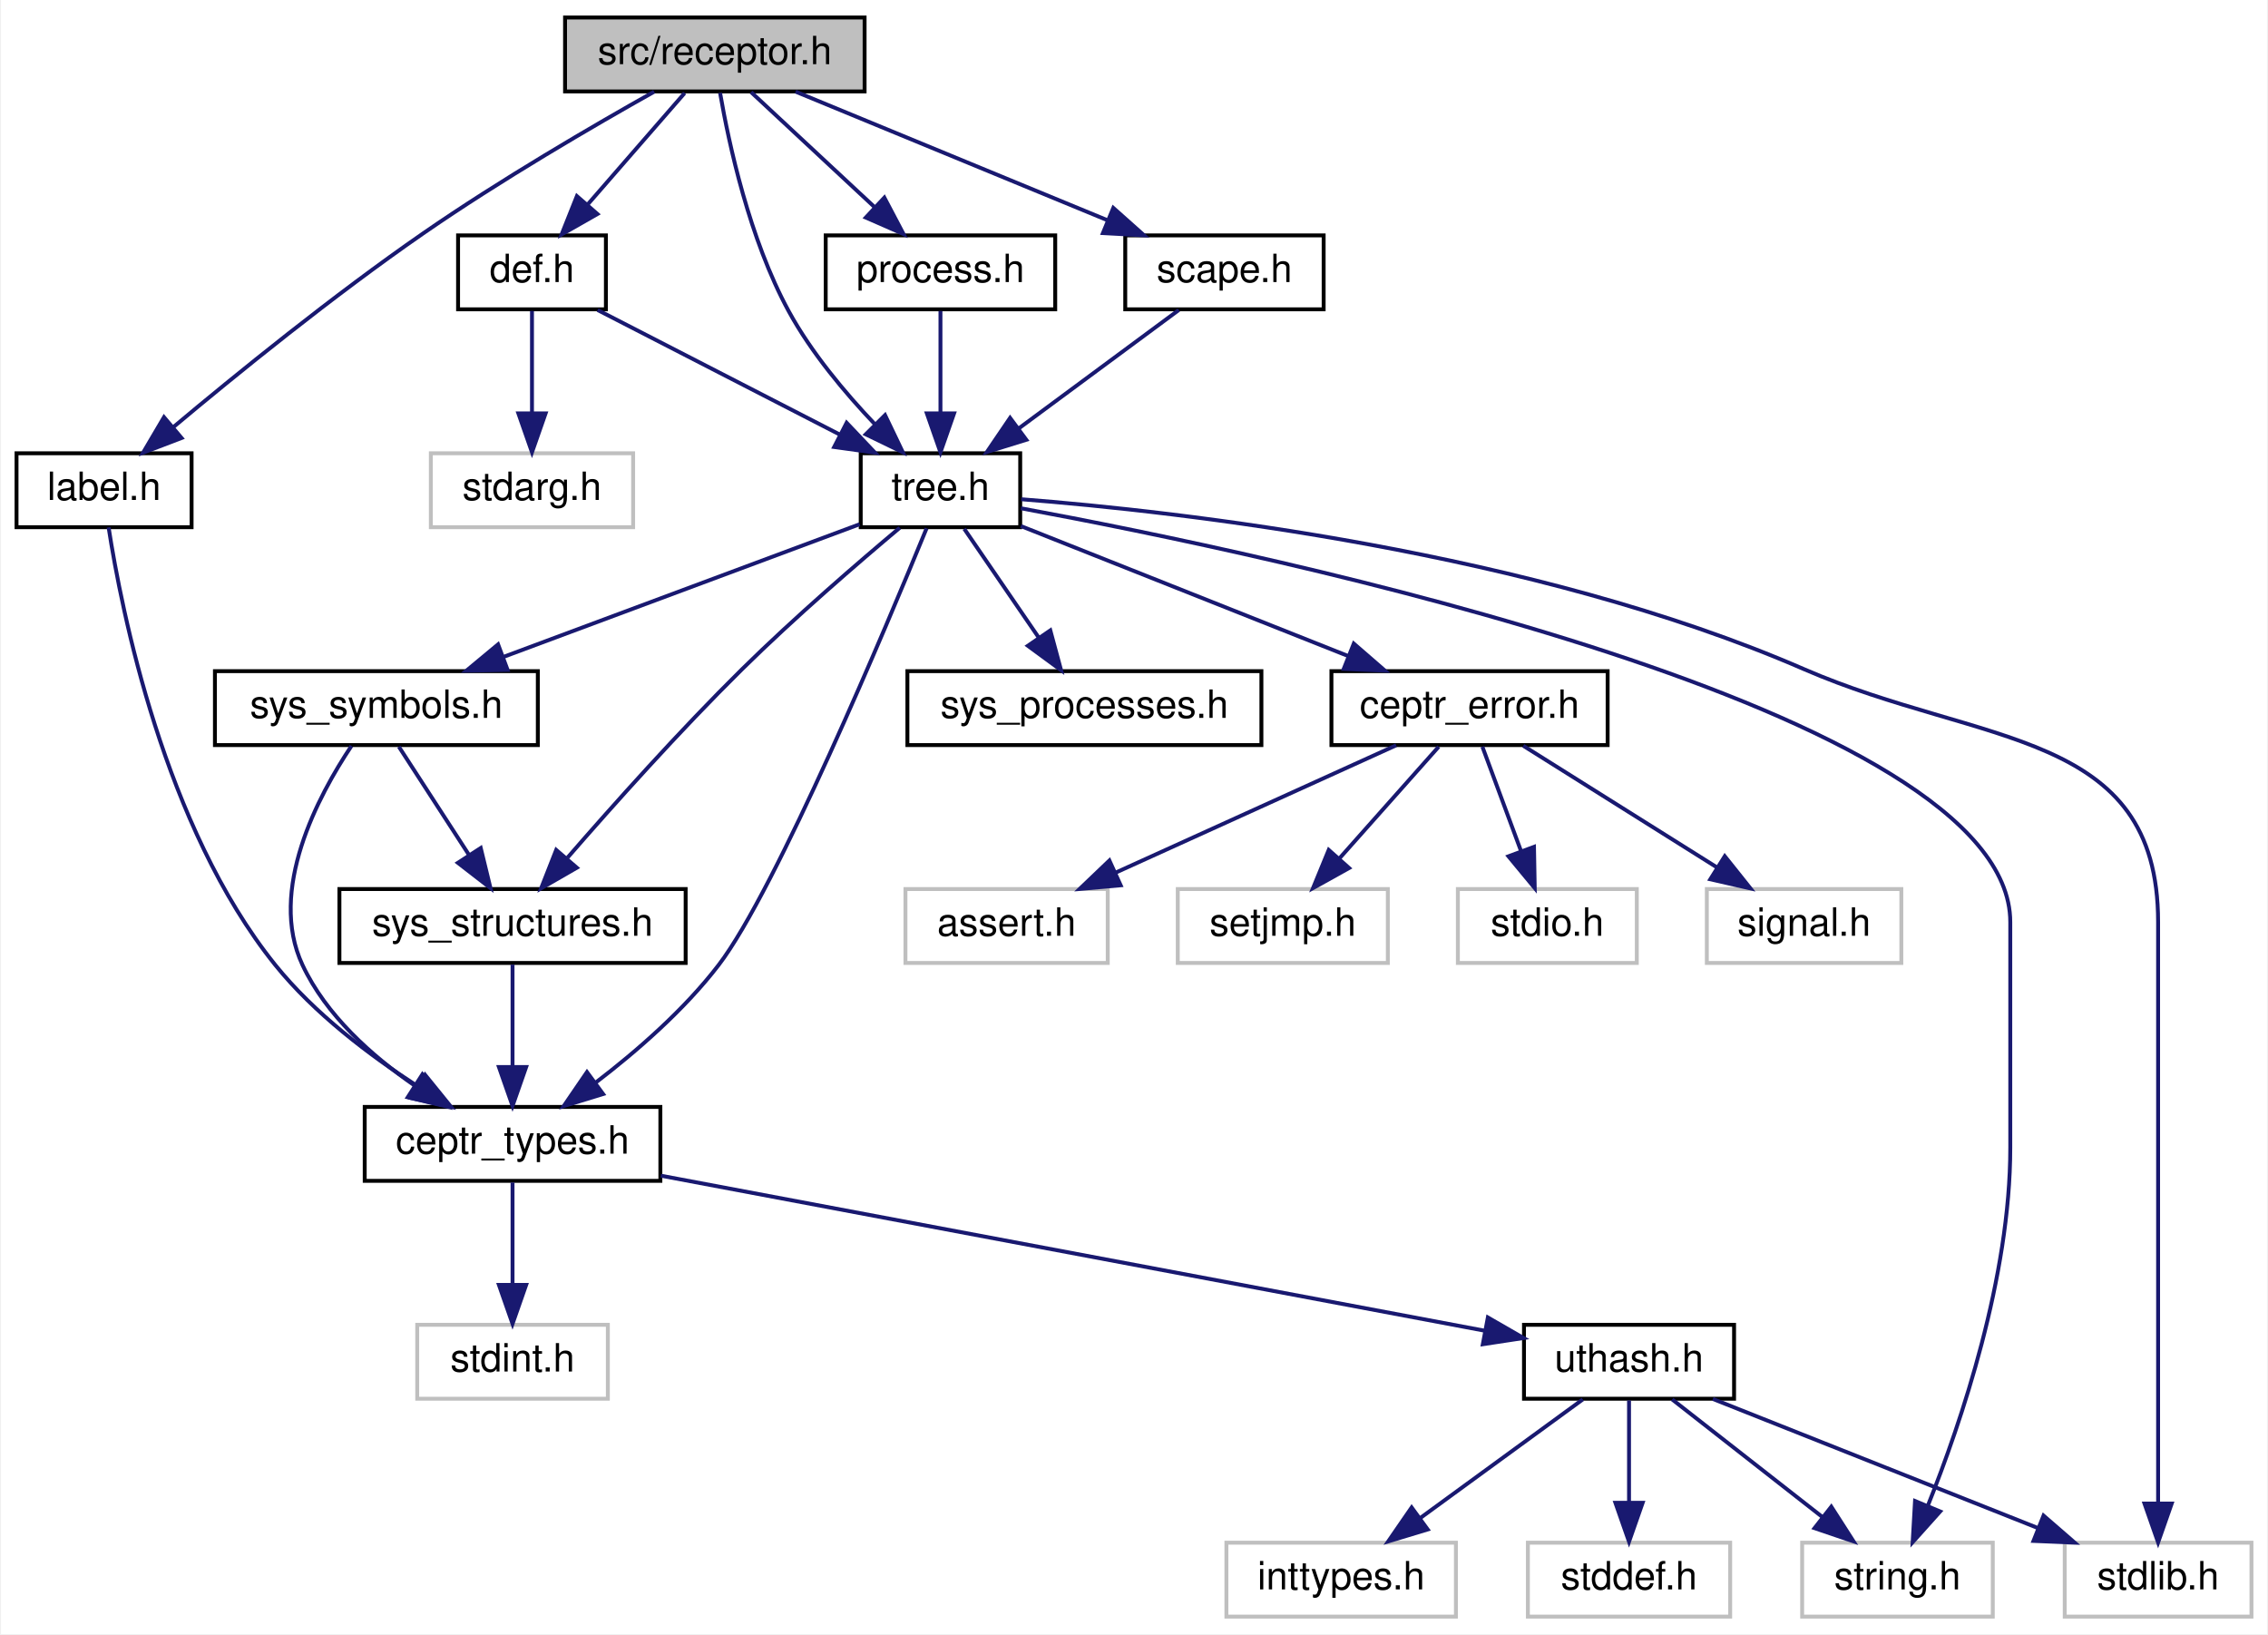
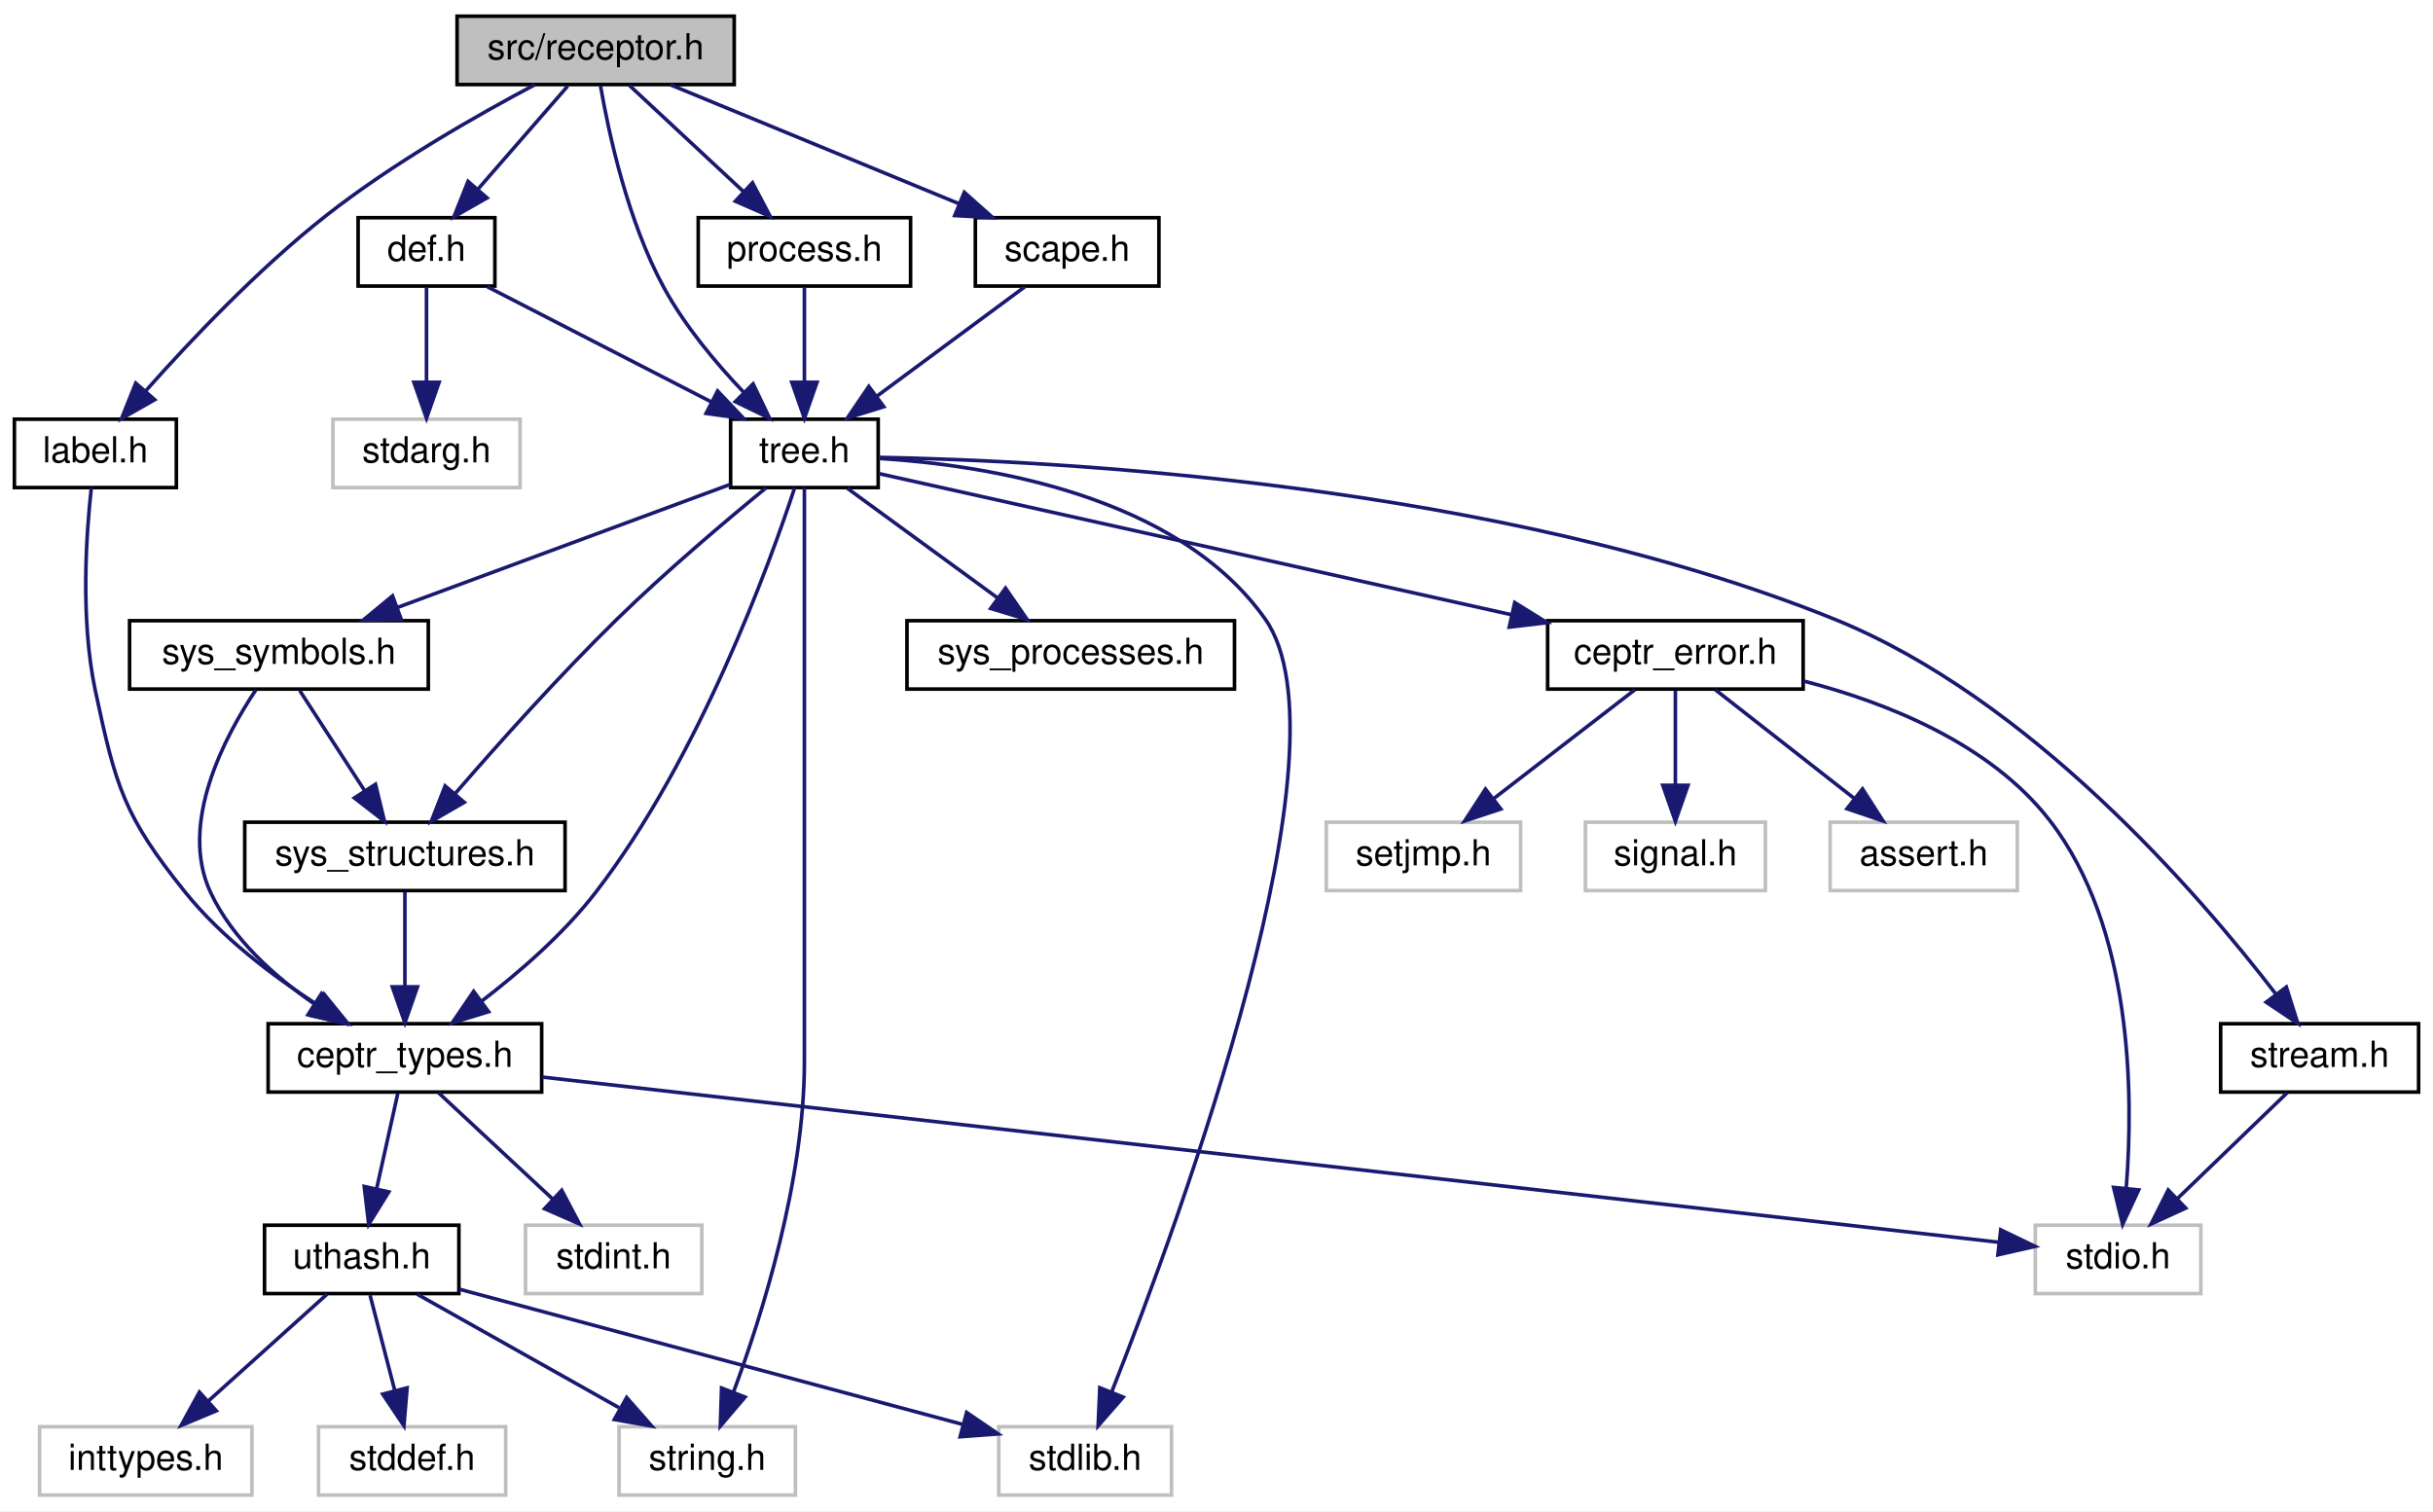
- <svg xmlns="http://www.w3.org/2000/svg" xmlns:xlink="http://www.w3.org/1999/xlink" width="583pt" height="420pt" viewBox="0.00 0.00 582.50 420.00">
+ <svg xmlns="http://www.w3.org/2000/svg" xmlns:xlink="http://www.w3.org/1999/xlink" width="676pt" height="420pt" viewBox="0.00 0.00 676.00 420.00">
  <g id="graph0" class="graph" transform="scale(1 1) rotate(0) translate(4 416)">
-     <polygon fill="white" stroke="none" points="-4,4 -4,-416 578.5,-416 578.5,4 -4,4" />
+     <polygon fill="white" stroke="none" points="-4,4 -4,-416 672,-416 672,4 -4,4" />
    <g id="node1" class="node">
-       <polygon fill="#bfbfbf" stroke="black" points="141,-392.5 141,-411.5 218,-411.5 218,-392.5 141,-392.5" />
-       <text text-anchor="middle" x="179.5" y="-399.5" font-family="Helvetica,sans-Serif" font-size="10.00">src/receptor.h</text>
+       <polygon fill="#bfbfbf" stroke="black" points="123,-392.5 123,-411.5 200,-411.5 200,-392.5 123,-392.5" />
+       <text text-anchor="middle" x="161.5" y="-399.5" font-family="Helvetica,sans-Serif" font-size="10.00">src/receptor.h</text>
    </g>
    <g id="node2" class="node">
      <g id="a_node2">
        <a xlink:href="tree_8h.html" target="_top" xlink:title="semantic trees header file ">
-           <polygon fill="white" stroke="black" points="217,-280.5 217,-299.5 258,-299.5 258,-280.5 217,-280.5" />
-           <text text-anchor="middle" x="237.5" y="-287.5" font-family="Helvetica,sans-Serif" font-size="10.00">tree.h</text>
+           <polygon fill="white" stroke="black" points="199,-280.5 199,-299.5 240,-299.5 240,-280.5 199,-280.5" />
+           <text text-anchor="middle" x="219.5" y="-287.5" font-family="Helvetica,sans-Serif" font-size="10.00">tree.h</text>
        </a>
      </g>
    </g>
    <g id="edge1" class="edge">
-       <path fill="none" stroke="midnightblue" d="M180.851,-392.128C183.091,-379.167 188.368,-354.58 198.5,-336 204.291,-325.381 212.935,-315.068 220.614,-307.001" />
-       <polygon fill="midnightblue" stroke="midnightblue" points="223.255,-309.309 227.831,-299.753 218.295,-304.37 223.255,-309.309" />
-     </g>
-     <g id="node18" class="node">
-       <g id="a_node18">
+       <path fill="none" stroke="midnightblue" d="M162.851,-392.128C165.091,-379.167 170.368,-354.58 180.5,-336 186.291,-325.381 194.935,-315.068 202.614,-307.001" />
+       <polygon fill="midnightblue" stroke="midnightblue" points="205.255,-309.309 209.831,-299.753 200.295,-304.37 205.255,-309.309" />
+     </g>
+     <g id="node19" class="node">
+       <g id="a_node19">
        <a xlink:href="def_8h.html" target="_top" xlink:title="header file for symbol and structure definition functions ">
-           <polygon fill="white" stroke="black" points="113.5,-336.5 113.5,-355.5 151.5,-355.5 151.5,-336.5 113.5,-336.5" />
-           <text text-anchor="middle" x="132.5" y="-343.5" font-family="Helvetica,sans-Serif" font-size="10.00">def.h</text>
-         </a>
-       </g>
-     </g>
-     <g id="edge22" class="edge">
-       <path fill="none" stroke="midnightblue" d="M171.739,-392.083C164.963,-384.298 154.957,-372.801 146.745,-363.367" />
-       <polygon fill="midnightblue" stroke="midnightblue" points="149.322,-360.996 140.117,-355.751 144.042,-365.592 149.322,-360.996" />
-     </g>
-     <g id="node20" class="node">
-       <g id="a_node20">
+           <polygon fill="white" stroke="black" points="95.5,-336.5 95.5,-355.5 133.5,-355.5 133.5,-336.5 95.5,-336.5" />
+           <text text-anchor="middle" x="114.5" y="-343.5" font-family="Helvetica,sans-Serif" font-size="10.00">def.h</text>
+         </a>
+       </g>
+     </g>
+     <g id="edge25" class="edge">
+       <path fill="none" stroke="midnightblue" d="M153.739,-392.083C146.963,-384.298 136.957,-372.801 128.745,-363.367" />
+       <polygon fill="midnightblue" stroke="midnightblue" points="131.322,-360.996 122.117,-355.751 126.042,-365.592 131.322,-360.996" />
+     </g>
+     <g id="node21" class="node">
+       <g id="a_node21">
        <a xlink:href="label_8h.html" target="_top" xlink:title="Label tables map human readable text strings to parts of semantic trees. ">
          <polygon fill="white" stroke="black" points="0,-280.5 0,-299.5 45,-299.5 45,-280.5 0,-280.5" />
          <text text-anchor="middle" x="22.5" y="-287.5" font-family="Helvetica,sans-Serif" font-size="10.00">label.h</text>
        </a>
      </g>
    </g>
-     <g id="edge25" class="edge">
-       <path fill="none" stroke="midnightblue" d="M163.908,-392.431C148.477,-383.771 124.354,-369.739 104.5,-356 81.475,-340.067 56.451,-319.757 40.181,-306.117" />
-       <polygon fill="midnightblue" stroke="midnightblue" points="42.426,-303.431 32.528,-299.65 37.908,-308.778 42.426,-303.431" />
-     </g>
-     <g id="node21" class="node">
-       <g id="a_node21">
-         <a xlink:href="process_8h.html" target="_top" xlink:title="processing header files ">
-           <polygon fill="white" stroke="black" points="208,-336.5 208,-355.5 267,-355.5 267,-336.5 208,-336.5" />
-           <text text-anchor="middle" x="237.5" y="-343.5" font-family="Helvetica,sans-Serif" font-size="10.00">process.h</text>
-         </a>
-       </g>
-     </g>
-     <g id="edge27" class="edge">
-       <path fill="none" stroke="midnightblue" d="M188.819,-392.324C197.393,-384.341 210.312,-372.313 220.688,-362.653" />
-       <polygon fill="midnightblue" stroke="midnightblue" points="223.078,-365.21 228.012,-355.834 218.308,-360.086 223.078,-365.21" />
+     <g id="edge28" class="edge">
+       <path fill="none" stroke="midnightblue" d="M144.629,-392.471C128.893,-384.156 105.115,-370.65 86.5,-356 67.743,-341.238 48.889,-321.328 36.553,-307.448" />
+       <polygon fill="midnightblue" stroke="midnightblue" points="38.988,-304.915 29.774,-299.685 33.715,-309.52 38.988,-304.915" />
    </g>
    <g id="node22" class="node">
      <g id="a_node22">
+         <a xlink:href="process_8h.html" target="_top" xlink:title="processing header files ">
+           <polygon fill="white" stroke="black" points="190,-336.5 190,-355.5 249,-355.5 249,-336.5 190,-336.5" />
+           <text text-anchor="middle" x="219.5" y="-343.5" font-family="Helvetica,sans-Serif" font-size="10.00">process.h</text>
+         </a>
+       </g>
+     </g>
+     <g id="edge30" class="edge">
+       <path fill="none" stroke="midnightblue" d="M170.819,-392.324C179.393,-384.341 192.312,-372.313 202.688,-362.653" />
+       <polygon fill="midnightblue" stroke="midnightblue" points="205.078,-365.21 210.012,-355.834 200.308,-360.086 205.078,-365.21" />
+     </g>
+     <g id="node23" class="node">
+       <g id="a_node23">
        <a xlink:href="scape_8h.html" target="_top" xlink:title="scape header files ">
-           <polygon fill="white" stroke="black" points="285,-336.5 285,-355.5 336,-355.5 336,-336.5 285,-336.5" />
-           <text text-anchor="middle" x="310.5" y="-343.5" font-family="Helvetica,sans-Serif" font-size="10.00">scape.h</text>
-         </a>
-       </g>
-     </g>
-     <g id="edge29" class="edge">
-       <path fill="none" stroke="midnightblue" d="M200.257,-392.444C221.816,-383.557 255.763,-369.563 280.294,-359.451" />
-       <polygon fill="midnightblue" stroke="midnightblue" points="281.928,-362.563 289.84,-355.516 279.261,-356.092 281.928,-362.563" />
+           <polygon fill="white" stroke="black" points="267,-336.5 267,-355.5 318,-355.5 318,-336.5 267,-336.5" />
+           <text text-anchor="middle" x="292.5" y="-343.5" font-family="Helvetica,sans-Serif" font-size="10.00">scape.h</text>
+         </a>
+       </g>
+     </g>
+     <g id="edge32" class="edge">
+       <path fill="none" stroke="midnightblue" d="M182.257,-392.444C203.816,-383.557 237.763,-369.563 262.294,-359.451" />
+       <polygon fill="midnightblue" stroke="midnightblue" points="263.928,-362.563 271.84,-355.516 261.261,-356.092 263.928,-362.563" />
    </g>
    <g id="node3" class="node">
-       <polygon fill="white" stroke="#bfbfbf" points="459,-0.5 459,-19.5 508,-19.5 508,-0.5 459,-0.5" />
-       <text text-anchor="middle" x="483.5" y="-7.5" font-family="Helvetica,sans-Serif" font-size="10.00">string.h</text>
+       <polygon fill="white" stroke="#bfbfbf" points="168,-0.5 168,-19.5 217,-19.5 217,-0.5 168,-0.5" />
+       <text text-anchor="middle" x="192.5" y="-7.5" font-family="Helvetica,sans-Serif" font-size="10.00">string.h</text>
    </g>
    <g id="edge2" class="edge">
-       <path fill="none" stroke="midnightblue" d="M258.17,-285.367C322.124,-273.547 512.5,-233.763 512.5,-179 512.5,-179 512.5,-179 512.5,-121 512.5,-87.716 499.932,-50.584 491.344,-29.094" />
-       <polygon fill="midnightblue" stroke="midnightblue" points="494.482,-27.525 487.411,-19.635 488.018,-30.213 494.482,-27.525" />
+       <path fill="none" stroke="midnightblue" d="M219.5,-280.442C219.5,-261.936 219.5,-216.812 219.5,-179 219.5,-179 219.5,-179 219.5,-121 219.5,-87.861 207.799,-50.682 199.803,-29.145" />
+       <polygon fill="midnightblue" stroke="midnightblue" points="203.009,-27.73 196.141,-19.662 196.478,-30.252 203.009,-27.73" />
    </g>
    <g id="node4" class="node">
-       <polygon fill="white" stroke="#bfbfbf" points="526.5,-0.5 526.5,-19.5 574.5,-19.5 574.5,-0.5 526.5,-0.5" />
-       <text text-anchor="middle" x="550.5" y="-7.5" font-family="Helvetica,sans-Serif" font-size="10.00">stdlib.h</text>
+       <polygon fill="white" stroke="#bfbfbf" points="273.5,-0.5 273.5,-19.5 321.5,-19.5 321.5,-0.5 273.5,-0.5" />
+       <text text-anchor="middle" x="297.5" y="-7.5" font-family="Helvetica,sans-Serif" font-size="10.00">stdlib.h</text>
    </g>
    <g id="edge3" class="edge">
-       <path fill="none" stroke="midnightblue" d="M258.257,-287.688C298.592,-284.524 389.716,-274.341 459.5,-244 505.081,-224.183 550.5,-228.702 550.5,-179 550.5,-179 550.5,-179 550.5,-121 550.5,-88.948 550.5,-51.643 550.5,-29.749" />
-       <polygon fill="midnightblue" stroke="midnightblue" points="554,-29.558 550.5,-19.558 547,-29.558 554,-29.558" />
+       <path fill="none" stroke="midnightblue" d="M240.165,-288.604C269.666,-286.79 322.99,-278.598 347.5,-244 372.292,-209.005 324.136,-77.878 304.926,-29.275" />
+       <polygon fill="midnightblue" stroke="midnightblue" points="308.074,-27.723 301.108,-19.741 301.576,-30.325 308.074,-27.723" />
    </g>
    <g id="node5" class="node">
      <g id="a_node5">
        <a xlink:href="ceptr__error_8h_source.html" target="_top" xlink:title="ceptr_error.h">
-           <polygon fill="white" stroke="black" points="338,-224.5 338,-243.5 409,-243.5 409,-224.5 338,-224.5" />
-           <text text-anchor="middle" x="373.5" y="-231.5" font-family="Helvetica,sans-Serif" font-size="10.00">ceptr_error.h</text>
+           <polygon fill="white" stroke="black" points="426,-224.5 426,-243.5 497,-243.5 497,-224.5 426,-224.5" />
+           <text text-anchor="middle" x="461.5" y="-231.5" font-family="Helvetica,sans-Serif" font-size="10.00">ceptr_error.h</text>
        </a>
      </g>
    </g>
    <g id="edge4" class="edge">
-       <path fill="none" stroke="midnightblue" d="M258.155,-280.799C280.558,-271.903 316.571,-257.604 342.398,-247.349" />
-       <polygon fill="midnightblue" stroke="midnightblue" points="343.746,-250.58 351.748,-243.637 341.162,-244.074 343.746,-250.58" />
+       <path fill="none" stroke="midnightblue" d="M240.133,-284.396C278.897,-275.746 363.434,-256.882 416.097,-245.131" />
+       <polygon fill="midnightblue" stroke="midnightblue" points="416.863,-248.546 425.861,-242.952 415.339,-241.714 416.863,-248.546" />
    </g>
    <g id="node10" class="node">
      <g id="a_node10">
        <a xlink:href="sys__symbols_8h.html" target="_top" xlink:title="Defines hard-coded system defined symbols. ">
-           <polygon fill="white" stroke="black" points="51,-224.5 51,-243.5 134,-243.5 134,-224.5 51,-224.5" />
-           <text text-anchor="middle" x="92.5" y="-231.5" font-family="Helvetica,sans-Serif" font-size="10.00">sys_symbols.h</text>
+           <polygon fill="white" stroke="black" points="32,-224.5 32,-243.5 115,-243.5 115,-224.5 32,-224.5" />
+           <text text-anchor="middle" x="73.5" y="-231.5" font-family="Helvetica,sans-Serif" font-size="10.00">sys_symbols.h</text>
        </a>
      </g>
    </g>
    <g id="edge9" class="edge">
-       <path fill="none" stroke="midnightblue" d="M216.725,-281.263C192.768,-272.341 153.089,-257.564 125.029,-247.114" />
-       <polygon fill="midnightblue" stroke="midnightblue" points="126.226,-243.825 115.634,-243.615 123.783,-250.385 126.226,-243.825" />
+       <path fill="none" stroke="midnightblue" d="M198.891,-281.378C174.844,-272.484 134.766,-257.66 106.4,-247.168" />
+       <polygon fill="midnightblue" stroke="midnightblue" points="107.494,-243.841 96.9,-243.655 105.065,-250.407 107.494,-243.841" />
    </g>
    <g id="node11" class="node">
      <g id="a_node11">
        <a xlink:href="sys__structures_8h.html" target="_top" xlink:title="Defines hard-coded system defined structures. ">
-           <polygon fill="white" stroke="black" points="83,-168.5 83,-187.5 172,-187.5 172,-168.5 83,-168.5" />
-           <text text-anchor="middle" x="127.5" y="-175.5" font-family="Helvetica,sans-Serif" font-size="10.00">sys_structures.h</text>
-         </a>
-       </g>
-     </g>
-     <g id="edge19" class="edge">
-       <path fill="none" stroke="midnightblue" d="M227.039,-280.358C216.512,-271.527 199.953,-257.265 186.5,-244 170.476,-228.2 153.309,-209.002 141.648,-195.583" />
-       <polygon fill="midnightblue" stroke="midnightblue" points="144.027,-192.982 134.848,-187.692 138.725,-197.552 144.027,-192.982" />
+           <polygon fill="white" stroke="black" points="64,-168.5 64,-187.5 153,-187.5 153,-168.5 64,-168.5" />
+           <text text-anchor="middle" x="108.5" y="-175.5" font-family="Helvetica,sans-Serif" font-size="10.00">sys_structures.h</text>
+         </a>
+       </g>
+     </g>
+     <g id="edge20" class="edge">
+       <path fill="none" stroke="midnightblue" d="M208.812,-280.392C198.062,-271.588 181.166,-257.346 167.5,-244 151.4,-228.277 134.245,-209.068 122.607,-195.624" />
+       <polygon fill="midnightblue" stroke="midnightblue" points="124.991,-193.028 115.823,-187.717 119.678,-197.586 124.991,-193.028" />
    </g>
    <g id="node12" class="node">
      <g id="a_node12">
        <a xlink:href="ceptr__types_8h_source.html" target="_top" xlink:title="ceptr_types.h">
-           <polygon fill="white" stroke="black" points="89.5,-112.5 89.5,-131.5 165.5,-131.5 165.5,-112.5 89.5,-112.5" />
-           <text text-anchor="middle" x="127.5" y="-119.5" font-family="Helvetica,sans-Serif" font-size="10.00">ceptr_types.h</text>
-         </a>
-       </g>
-     </g>
-     <g id="edge21" class="edge">
-       <path fill="none" stroke="midnightblue" d="M233.934,-280.21C223.909,-255.723 195.254,-187.266 180.5,-168 171.67,-156.47 159.434,-145.838 148.943,-137.807" />
-       <polygon fill="midnightblue" stroke="midnightblue" points="150.783,-134.816 140.654,-131.71 146.636,-140.455 150.783,-134.816" />
+           <polygon fill="white" stroke="black" points="70.5,-112.5 70.5,-131.5 146.5,-131.5 146.5,-112.5 70.5,-112.5" />
+           <text text-anchor="middle" x="108.5" y="-119.5" font-family="Helvetica,sans-Serif" font-size="10.00">ceptr_types.h</text>
+         </a>
+       </g>
+     </g>
+     <g id="edge22" class="edge">
+       <path fill="none" stroke="midnightblue" d="M216.785,-280.404C209.928,-259.591 190.379,-205.448 161.5,-168 152.631,-156.5 140.393,-145.87 129.91,-137.832" />
+       <polygon fill="midnightblue" stroke="midnightblue" points="131.756,-134.845 121.63,-131.728 127.603,-140.48 131.756,-134.845" />
    </g>
    <g id="node17" class="node">
      <g id="a_node17">
        <a xlink:href="sys__processes_8h.html" target="_top" xlink:title="Defines hard-coded system defined processes. ">
-           <polygon fill="white" stroke="black" points="229,-224.5 229,-243.5 320,-243.5 320,-224.5 229,-224.5" />
-           <text text-anchor="middle" x="274.5" y="-231.5" font-family="Helvetica,sans-Serif" font-size="10.00">sys_processes.h</text>
-         </a>
-       </g>
-     </g>
-     <g id="edge20" class="edge">
-       <path fill="none" stroke="midnightblue" d="M243.61,-280.083C248.782,-272.534 256.346,-261.495 262.694,-252.23" />
-       <polygon fill="midnightblue" stroke="midnightblue" points="265.739,-253.979 268.504,-243.751 259.964,-250.022 265.739,-253.979" />
+           <polygon fill="white" stroke="black" points="248,-224.5 248,-243.5 339,-243.5 339,-224.5 248,-224.5" />
+           <text text-anchor="middle" x="293.5" y="-231.5" font-family="Helvetica,sans-Serif" font-size="10.00">sys_processes.h</text>
+         </a>
+       </g>
+     </g>
+     <g id="edge21" class="edge">
+       <path fill="none" stroke="midnightblue" d="M231.389,-280.324C242.65,-272.107 259.787,-259.602 273.209,-249.807" />
+       <polygon fill="midnightblue" stroke="midnightblue" points="275.38,-252.556 281.394,-243.834 271.253,-246.901 275.38,-252.556" />
+     </g>
+     <g id="node18" class="node">
+       <g id="a_node18">
+         <a xlink:href="stream_8h.html" target="_top" xlink:title="streams abstraction header file ">
+           <polygon fill="white" stroke="black" points="613,-112.5 613,-131.5 668,-131.5 668,-112.5 613,-112.5" />
+           <text text-anchor="middle" x="640.5" y="-119.5" font-family="Helvetica,sans-Serif" font-size="10.00">stream.h</text>
+         </a>
+       </g>
+     </g>
+     <g id="edge23" class="edge">
+       <path fill="none" stroke="midnightblue" d="M240.096,-288.901C288.318,-288.011 411.572,-281.886 505.5,-244 560.047,-221.998 606.895,-167.641 628.218,-139.89" />
+       <polygon fill="midnightblue" stroke="midnightblue" points="631.247,-141.684 634.445,-131.584 625.646,-137.485 631.247,-141.684" />
    </g>
    <g id="node6" class="node">
-       <polygon fill="white" stroke="#bfbfbf" points="370.5,-168.5 370.5,-187.5 416.5,-187.5 416.5,-168.5 370.5,-168.5" />
-       <text text-anchor="middle" x="393.5" y="-175.5" font-family="Helvetica,sans-Serif" font-size="10.00">stdio.h</text>
+       <polygon fill="white" stroke="#bfbfbf" points="561.5,-56.5 561.5,-75.5 607.5,-75.5 607.5,-56.5 561.5,-56.5" />
+       <text text-anchor="middle" x="584.5" y="-63.5" font-family="Helvetica,sans-Serif" font-size="10.00">stdio.h</text>
    </g>
    <g id="edge5" class="edge">
-       <path fill="none" stroke="midnightblue" d="M376.803,-224.083C379.482,-216.849 383.349,-206.409 386.686,-197.397" />
-       <polygon fill="midnightblue" stroke="midnightblue" points="390.068,-198.344 390.259,-187.751 383.504,-195.913 390.068,-198.344" />
+       <path fill="none" stroke="midnightblue" d="M497.073,-226.747C520.161,-220.78 548.934,-209.385 565.5,-188 588.537,-158.261 588.808,-111.842 586.777,-85.997" />
+       <polygon fill="midnightblue" stroke="midnightblue" points="590.226,-85.31 585.755,-75.704 583.26,-86.001 590.226,-85.31" />
    </g>
    <g id="node7" class="node">
-       <polygon fill="white" stroke="#bfbfbf" points="434.5,-168.5 434.5,-187.5 484.5,-187.5 484.5,-168.5 434.5,-168.5" />
-       <text text-anchor="middle" x="459.5" y="-175.5" font-family="Helvetica,sans-Serif" font-size="10.00">signal.h</text>
+       <polygon fill="white" stroke="#bfbfbf" points="436.5,-168.5 436.5,-187.5 486.5,-187.5 486.5,-168.5 436.5,-168.5" />
+       <text text-anchor="middle" x="461.5" y="-175.5" font-family="Helvetica,sans-Serif" font-size="10.00">signal.h</text>
    </g>
    <g id="edge6" class="edge">
-       <path fill="none" stroke="midnightblue" d="M387.317,-224.324C400.733,-215.9 421.324,-202.971 437.086,-193.074" />
-       <polygon fill="midnightblue" stroke="midnightblue" points="439.109,-195.936 445.717,-187.655 435.387,-190.008 439.109,-195.936" />
+       <path fill="none" stroke="midnightblue" d="M461.5,-224.083C461.5,-217.006 461.5,-206.861 461.5,-197.986" />
+       <polygon fill="midnightblue" stroke="midnightblue" points="465,-197.751 461.5,-187.751 458,-197.751 465,-197.751" />
    </g>
    <g id="node8" class="node">
-       <polygon fill="white" stroke="#bfbfbf" points="228.5,-168.5 228.5,-187.5 280.5,-187.5 280.5,-168.5 228.5,-168.5" />
-       <text text-anchor="middle" x="254.5" y="-175.5" font-family="Helvetica,sans-Serif" font-size="10.00">assert.h</text>
+       <polygon fill="white" stroke="#bfbfbf" points="504.5,-168.5 504.5,-187.5 556.5,-187.5 556.5,-168.5 504.5,-168.5" />
+       <text text-anchor="middle" x="530.5" y="-175.5" font-family="Helvetica,sans-Serif" font-size="10.00">assert.h</text>
    </g>
    <g id="edge7" class="edge">
-       <path fill="none" stroke="midnightblue" d="M354.644,-224.444C335.234,-215.636 304.77,-201.812 282.535,-191.722" />
-       <polygon fill="midnightblue" stroke="midnightblue" points="283.82,-188.462 273.268,-187.516 280.928,-194.836 283.82,-188.462" />
+       <path fill="none" stroke="midnightblue" d="M472.586,-224.324C482.986,-216.185 498.761,-203.839 511.222,-194.087" />
+       <polygon fill="midnightblue" stroke="midnightblue" points="513.494,-196.753 519.212,-187.834 509.18,-191.241 513.494,-196.753" />
    </g>
    <g id="node9" class="node">
-       <polygon fill="white" stroke="#bfbfbf" points="298.5,-168.5 298.5,-187.5 352.5,-187.5 352.5,-168.5 298.5,-168.5" />
-       <text text-anchor="middle" x="325.5" y="-175.5" font-family="Helvetica,sans-Serif" font-size="10.00">setjmp.h</text>
+       <polygon fill="white" stroke="#bfbfbf" points="364.5,-168.5 364.5,-187.5 418.5,-187.5 418.5,-168.5 364.5,-168.5" />
+       <text text-anchor="middle" x="391.5" y="-175.5" font-family="Helvetica,sans-Serif" font-size="10.00">setjmp.h</text>
    </g>
    <g id="edge8" class="edge">
-       <path fill="none" stroke="midnightblue" d="M365.574,-224.083C358.654,-216.298 348.435,-204.801 340.048,-195.367" />
-       <polygon fill="midnightblue" stroke="midnightblue" points="342.538,-192.9 333.279,-187.751 337.306,-197.55 342.538,-192.9" />
+       <path fill="none" stroke="midnightblue" d="M450.253,-224.324C439.703,-216.185 423.699,-203.839 411.058,-194.087" />
+       <polygon fill="midnightblue" stroke="midnightblue" points="413.007,-191.171 402.951,-187.834 408.731,-196.713 413.007,-191.171" />
    </g>
    <g id="edge10" class="edge">
-       <path fill="none" stroke="midnightblue" d="M98.279,-224.083C103.172,-216.534 110.327,-205.495 116.333,-196.23" />
-       <polygon fill="midnightblue" stroke="midnightblue" points="119.326,-198.046 121.828,-187.751 113.452,-194.239 119.326,-198.046" />
-     </g>
-     <g id="edge18" class="edge">
-       <path fill="none" stroke="midnightblue" d="M86.097,-224.282C77.564,-211.514 64.524,-187.165 73.5,-168 79.545,-155.094 91.312,-144.599 102.323,-137" />
-       <polygon fill="midnightblue" stroke="midnightblue" points="104.328,-139.872 110.867,-131.536 100.557,-133.975 104.328,-139.872" />
+       <path fill="none" stroke="midnightblue" d="M79.279,-224.083C84.172,-216.534 91.327,-205.495 97.333,-196.23" />
+       <polygon fill="midnightblue" stroke="midnightblue" points="100.326,-198.046 102.828,-187.751 94.452,-194.239 100.326,-198.046" />
+     </g>
+     <g id="edge19" class="edge">
+       <path fill="none" stroke="midnightblue" d="M67.097,-224.282C58.564,-211.514 45.524,-187.165 54.5,-168 60.545,-155.094 72.312,-144.599 83.323,-137" />
+       <polygon fill="midnightblue" stroke="midnightblue" points="85.328,-139.872 91.867,-131.536 81.557,-133.975 85.328,-139.872" />
    </g>
    <g id="edge11" class="edge">
-       <path fill="none" stroke="midnightblue" d="M127.5,-168.083C127.5,-161.006 127.5,-150.861 127.5,-141.986" />
-       <polygon fill="midnightblue" stroke="midnightblue" points="131,-141.751 127.5,-131.751 124,-141.751 131,-141.751" />
+       <path fill="none" stroke="midnightblue" d="M108.5,-168.083C108.5,-161.006 108.5,-150.861 108.5,-141.986" />
+       <polygon fill="midnightblue" stroke="midnightblue" points="112,-141.751 108.5,-131.751 105,-141.751 112,-141.751" />
+     </g>
+     <g id="edge13" class="edge">
+       <path fill="none" stroke="midnightblue" d="M146.648,-116.672C237.515,-106.364 465.543,-80.495 551.246,-70.773" />
+       <polygon fill="midnightblue" stroke="midnightblue" points="551.897,-74.221 561.439,-69.616 551.108,-67.266 551.897,-74.221" />
    </g>
    <g id="node13" class="node">
-       <polygon fill="white" stroke="#bfbfbf" points="103,-56.5 103,-75.5 152,-75.5 152,-56.5 103,-56.5" />
-       <text text-anchor="middle" x="127.5" y="-63.5" font-family="Helvetica,sans-Serif" font-size="10.00">stdint.h</text>
+       <polygon fill="white" stroke="#bfbfbf" points="142,-56.5 142,-75.5 191,-75.5 191,-56.5 142,-56.5" />
+       <text text-anchor="middle" x="166.5" y="-63.5" font-family="Helvetica,sans-Serif" font-size="10.00">stdint.h</text>
    </g>
    <g id="edge12" class="edge">
-       <path fill="none" stroke="midnightblue" d="M127.5,-112.083C127.5,-105.006 127.5,-94.861 127.5,-85.987" />
-       <polygon fill="midnightblue" stroke="midnightblue" points="131,-85.751 127.5,-75.751 124,-85.751 131,-85.751" />
+       <path fill="none" stroke="midnightblue" d="M117.819,-112.324C126.393,-104.341 139.312,-92.313 149.688,-82.653" />
+       <polygon fill="midnightblue" stroke="midnightblue" points="152.078,-85.21 157.012,-75.834 147.308,-80.087 152.078,-85.21" />
    </g>
    <g id="node14" class="node">
      <g id="a_node14">
        <a xlink:href="uthash_8h_source.html" target="_top" xlink:title="uthash.h">
-           <polygon fill="white" stroke="black" points="387.5,-56.5 387.5,-75.5 441.5,-75.5 441.5,-56.5 387.5,-56.5" />
-           <text text-anchor="middle" x="414.5" y="-63.5" font-family="Helvetica,sans-Serif" font-size="10.00">uthash.h</text>
-         </a>
-       </g>
-     </g>
-     <g id="edge13" class="edge">
-       <path fill="none" stroke="midnightblue" d="M165.611,-113.829C220.905,-103.426 322.725,-84.268 377.428,-73.975" />
-       <polygon fill="midnightblue" stroke="midnightblue" points="378.212,-77.389 387.393,-72.1 376.918,-70.51 378.212,-77.389" />
+           <polygon fill="white" stroke="black" points="69.5,-56.5 69.5,-75.5 123.5,-75.5 123.5,-56.5 69.5,-56.5" />
+           <text text-anchor="middle" x="96.5" y="-63.5" font-family="Helvetica,sans-Serif" font-size="10.00">uthash.h</text>
+         </a>
+       </g>
    </g>
    <g id="edge14" class="edge">
-       <path fill="none" stroke="midnightblue" d="M425.586,-56.324C435.986,-48.185 451.761,-35.84 464.222,-26.087" />
-       <polygon fill="midnightblue" stroke="midnightblue" points="466.494,-28.753 472.212,-19.834 462.18,-23.241 466.494,-28.753" />
+       <path fill="none" stroke="midnightblue" d="M106.518,-112.083C104.928,-104.927 102.641,-94.635 100.654,-85.691" />
+       <polygon fill="midnightblue" stroke="midnightblue" points="104.031,-84.754 98.445,-75.751 97.197,-86.272 104.031,-84.754" />
+     </g>
+     <g id="edge15" class="edge">
+       <path fill="none" stroke="midnightblue" d="M111.924,-56.324C127.04,-47.822 150.315,-34.729 167.971,-24.797" />
+       <polygon fill="midnightblue" stroke="midnightblue" points="170.114,-27.608 177.114,-19.654 166.683,-21.507 170.114,-27.608" />
+     </g>
+     <g id="edge17" class="edge">
+       <path fill="none" stroke="midnightblue" d="M123.608,-57.717C159.884,-47.971 224.211,-30.69 263.635,-20.098" />
+       <polygon fill="midnightblue" stroke="midnightblue" points="264.58,-23.468 273.33,-17.494 262.764,-16.708 264.58,-23.468" />
+     </g>
+     <g id="node15" class="node">
+       <polygon fill="white" stroke="#bfbfbf" points="84.5,-0.5 84.5,-19.5 136.5,-19.5 136.5,-0.5 84.5,-0.5" />
+       <text text-anchor="middle" x="110.5" y="-7.5" font-family="Helvetica,sans-Serif" font-size="10.00">stddef.h</text>
    </g>
    <g id="edge16" class="edge">
-       <path fill="none" stroke="midnightblue" d="M436.05,-56.444C458.531,-47.517 493.988,-33.439 519.48,-23.317" />
-       <polygon fill="midnightblue" stroke="midnightblue" points="521.049,-26.46 529.051,-19.516 518.465,-19.954 521.049,-26.46" />
-     </g>
-     <g id="node15" class="node">
-       <polygon fill="white" stroke="#bfbfbf" points="388.5,-0.5 388.5,-19.5 440.5,-19.5 440.5,-0.5 388.5,-0.5" />
-       <text text-anchor="middle" x="414.5" y="-7.5" font-family="Helvetica,sans-Serif" font-size="10.00">stddef.h</text>
-     </g>
-     <g id="edge15" class="edge">
-       <path fill="none" stroke="midnightblue" d="M414.5,-56.083C414.5,-49.006 414.5,-38.861 414.5,-29.986" />
-       <polygon fill="midnightblue" stroke="midnightblue" points="418,-29.751 414.5,-19.751 411,-29.751 418,-29.751" />
+       <path fill="none" stroke="midnightblue" d="M98.812,-56.083C100.667,-48.927 103.335,-38.635 105.654,-29.691" />
+       <polygon fill="midnightblue" stroke="midnightblue" points="109.109,-30.309 108.231,-19.751 102.334,-28.553 109.109,-30.309" />
    </g>
    <g id="node16" class="node">
-       <polygon fill="white" stroke="#bfbfbf" points="311,-0.5 311,-19.5 370,-19.5 370,-0.5 311,-0.5" />
-       <text text-anchor="middle" x="340.5" y="-7.5" font-family="Helvetica,sans-Serif" font-size="10.00">inttypes.h</text>
-     </g>
-     <g id="edge17" class="edge">
-       <path fill="none" stroke="midnightblue" d="M402.611,-56.324C391.35,-48.107 374.213,-35.602 360.791,-25.807" />
-       <polygon fill="midnightblue" stroke="midnightblue" points="362.747,-22.901 352.606,-19.834 358.62,-28.556 362.747,-22.901" />
-     </g>
-     <g id="edge23" class="edge">
-       <path fill="none" stroke="midnightblue" d="M149.37,-336.324C166.209,-327.664 192.307,-314.242 211.738,-304.249" />
-       <polygon fill="midnightblue" stroke="midnightblue" points="213.38,-307.341 220.672,-299.655 210.178,-301.116 213.38,-307.341" />
-     </g>
-     <g id="node19" class="node">
-       <polygon fill="white" stroke="#bfbfbf" points="106.5,-280.5 106.5,-299.5 158.5,-299.5 158.5,-280.5 106.5,-280.5" />
-       <text text-anchor="middle" x="132.5" y="-287.5" font-family="Helvetica,sans-Serif" font-size="10.00">stdarg.h</text>
+       <polygon fill="white" stroke="#bfbfbf" points="7,-0.5 7,-19.5 66,-19.5 66,-0.5 7,-0.5" />
+       <text text-anchor="middle" x="36.5" y="-7.5" font-family="Helvetica,sans-Serif" font-size="10.00">inttypes.h</text>
+     </g>
+     <g id="edge18" class="edge">
+       <path fill="none" stroke="midnightblue" d="M86.86,-56.324C77.99,-48.341 64.625,-36.313 53.892,-26.653" />
+       <polygon fill="midnightblue" stroke="midnightblue" points="56.09,-23.922 46.315,-19.834 51.407,-29.125 56.09,-23.922" />
    </g>
    <g id="edge24" class="edge">
-       <path fill="none" stroke="midnightblue" d="M132.5,-336.083C132.5,-329.006 132.5,-318.861 132.5,-309.986" />
-       <polygon fill="midnightblue" stroke="midnightblue" points="136,-309.751 132.5,-299.751 129,-309.751 136,-309.751" />
+       <path fill="none" stroke="midnightblue" d="M631.503,-112.324C623.306,-104.42 610.994,-92.548 601.028,-82.938" />
+       <polygon fill="midnightblue" stroke="midnightblue" points="603.289,-80.256 593.661,-75.834 598.43,-85.295 603.289,-80.256" />
    </g>
    <g id="edge26" class="edge">
-       <path fill="none" stroke="midnightblue" d="M23.671,-280.448C26.947,-259.269 37.914,-203.527 66.5,-168 76.493,-155.581 90.685,-144.84 102.866,-136.969" />
-       <polygon fill="midnightblue" stroke="midnightblue" points="105.012,-139.758 111.686,-131.53 101.337,-133.8 105.012,-139.758" />
-     </g>
-     <g id="edge28" class="edge">
-       <path fill="none" stroke="midnightblue" d="M237.5,-336.083C237.5,-329.006 237.5,-318.861 237.5,-309.986" />
-       <polygon fill="midnightblue" stroke="midnightblue" points="241,-309.751 237.5,-299.751 234,-309.751 241,-309.751" />
-     </g>
-     <g id="edge30" class="edge">
-       <path fill="none" stroke="midnightblue" d="M298.771,-336.324C287.663,-328.107 270.758,-315.602 257.517,-305.807" />
-       <polygon fill="midnightblue" stroke="midnightblue" points="259.563,-302.967 249.442,-299.834 255.4,-308.595 259.563,-302.967" />
+       <path fill="none" stroke="midnightblue" d="M131.37,-336.324C148.209,-327.664 174.307,-314.242 193.738,-304.249" />
+       <polygon fill="midnightblue" stroke="midnightblue" points="195.38,-307.341 202.672,-299.655 192.178,-301.116 195.38,-307.341" />
+     </g>
+     <g id="node20" class="node">
+       <polygon fill="white" stroke="#bfbfbf" points="88.5,-280.5 88.5,-299.5 140.5,-299.5 140.5,-280.5 88.5,-280.5" />
+       <text text-anchor="middle" x="114.5" y="-287.5" font-family="Helvetica,sans-Serif" font-size="10.00">stdarg.h</text>
+     </g>
+     <g id="edge27" class="edge">
+       <path fill="none" stroke="midnightblue" d="M114.5,-336.083C114.5,-329.006 114.5,-318.861 114.5,-309.986" />
+       <polygon fill="midnightblue" stroke="midnightblue" points="118,-309.751 114.5,-299.751 111,-309.751 118,-309.751" />
+     </g>
+     <g id="edge29" class="edge">
+       <path fill="none" stroke="midnightblue" d="M21.381,-280.468C19.987,-267.931 18.267,-243.867 22.5,-224 28.18,-197.342 30.413,-189.236 47.5,-168 57.493,-155.581 71.685,-144.84 83.866,-136.969" />
+       <polygon fill="midnightblue" stroke="midnightblue" points="86.012,-139.758 92.686,-131.53 82.338,-133.8 86.012,-139.758" />
+     </g>
+     <g id="edge31" class="edge">
+       <path fill="none" stroke="midnightblue" d="M219.5,-336.083C219.5,-329.006 219.5,-318.861 219.5,-309.986" />
+       <polygon fill="midnightblue" stroke="midnightblue" points="223,-309.751 219.5,-299.751 216,-309.751 223,-309.751" />
+     </g>
+     <g id="edge33" class="edge">
+       <path fill="none" stroke="midnightblue" d="M280.771,-336.324C269.663,-328.107 252.758,-315.602 239.517,-305.807" />
+       <polygon fill="midnightblue" stroke="midnightblue" points="241.563,-302.967 231.442,-299.834 237.4,-308.595 241.563,-302.967" />
    </g>
  </g>
</svg>
